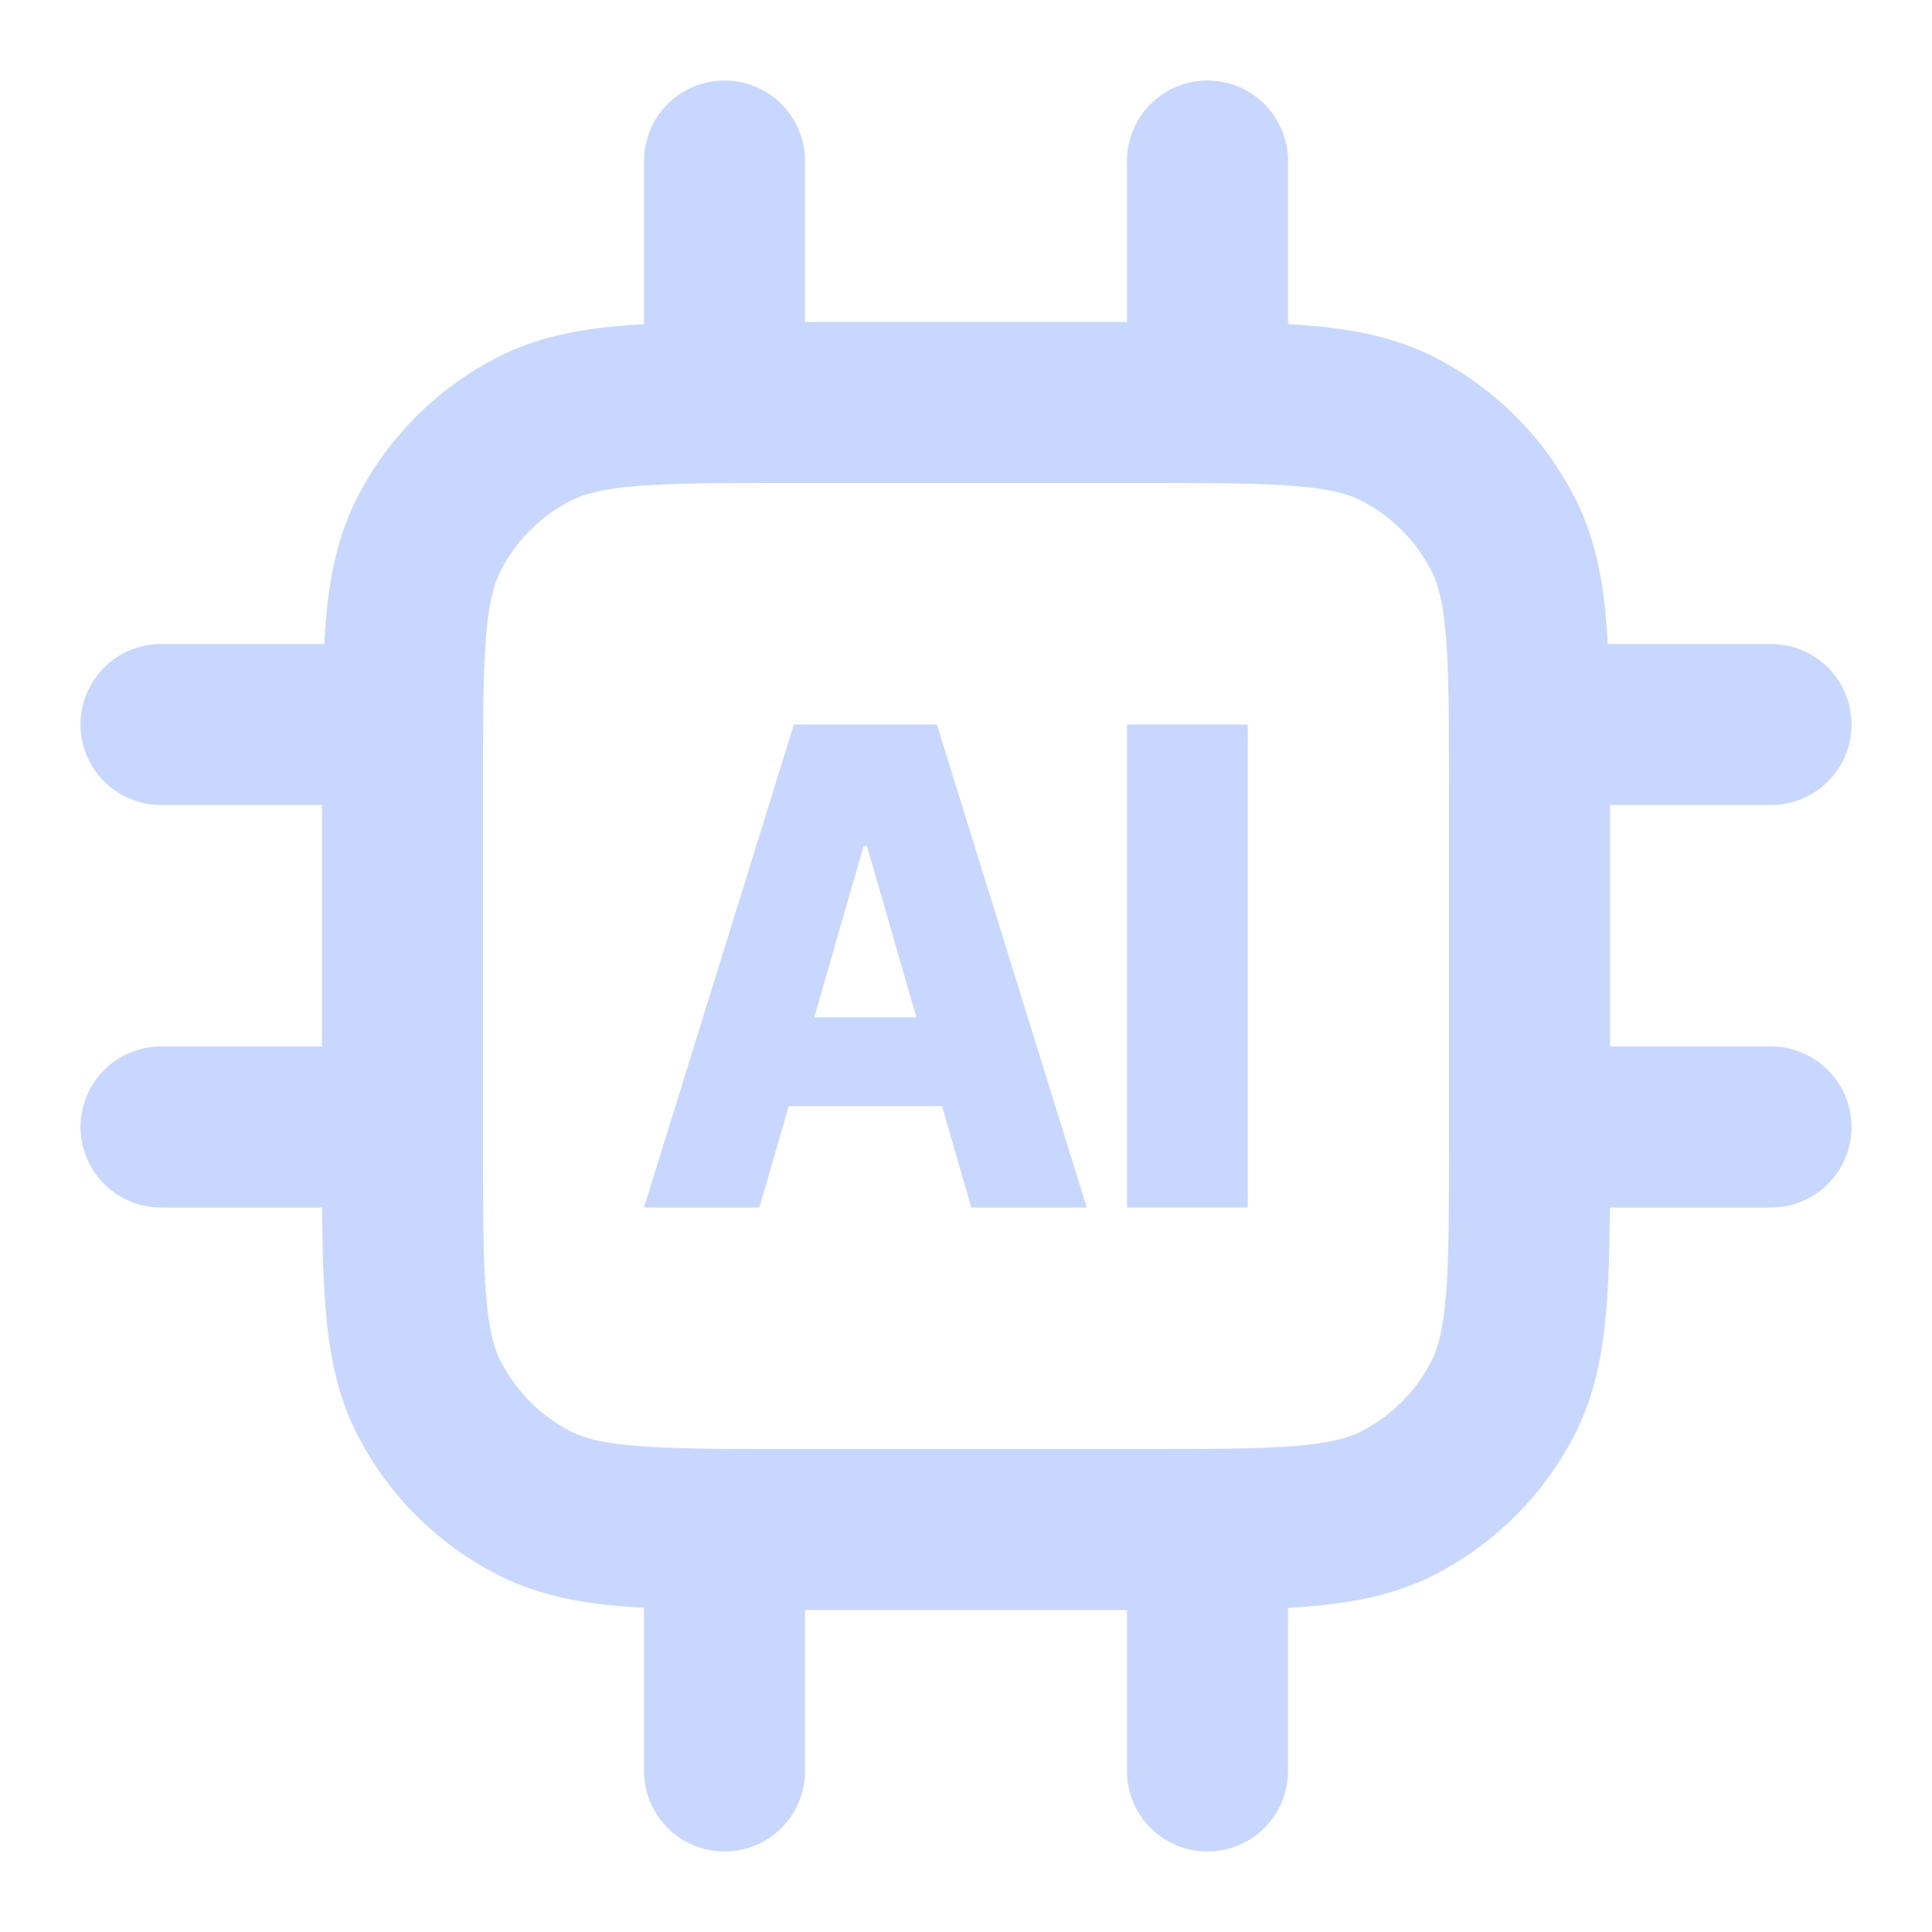
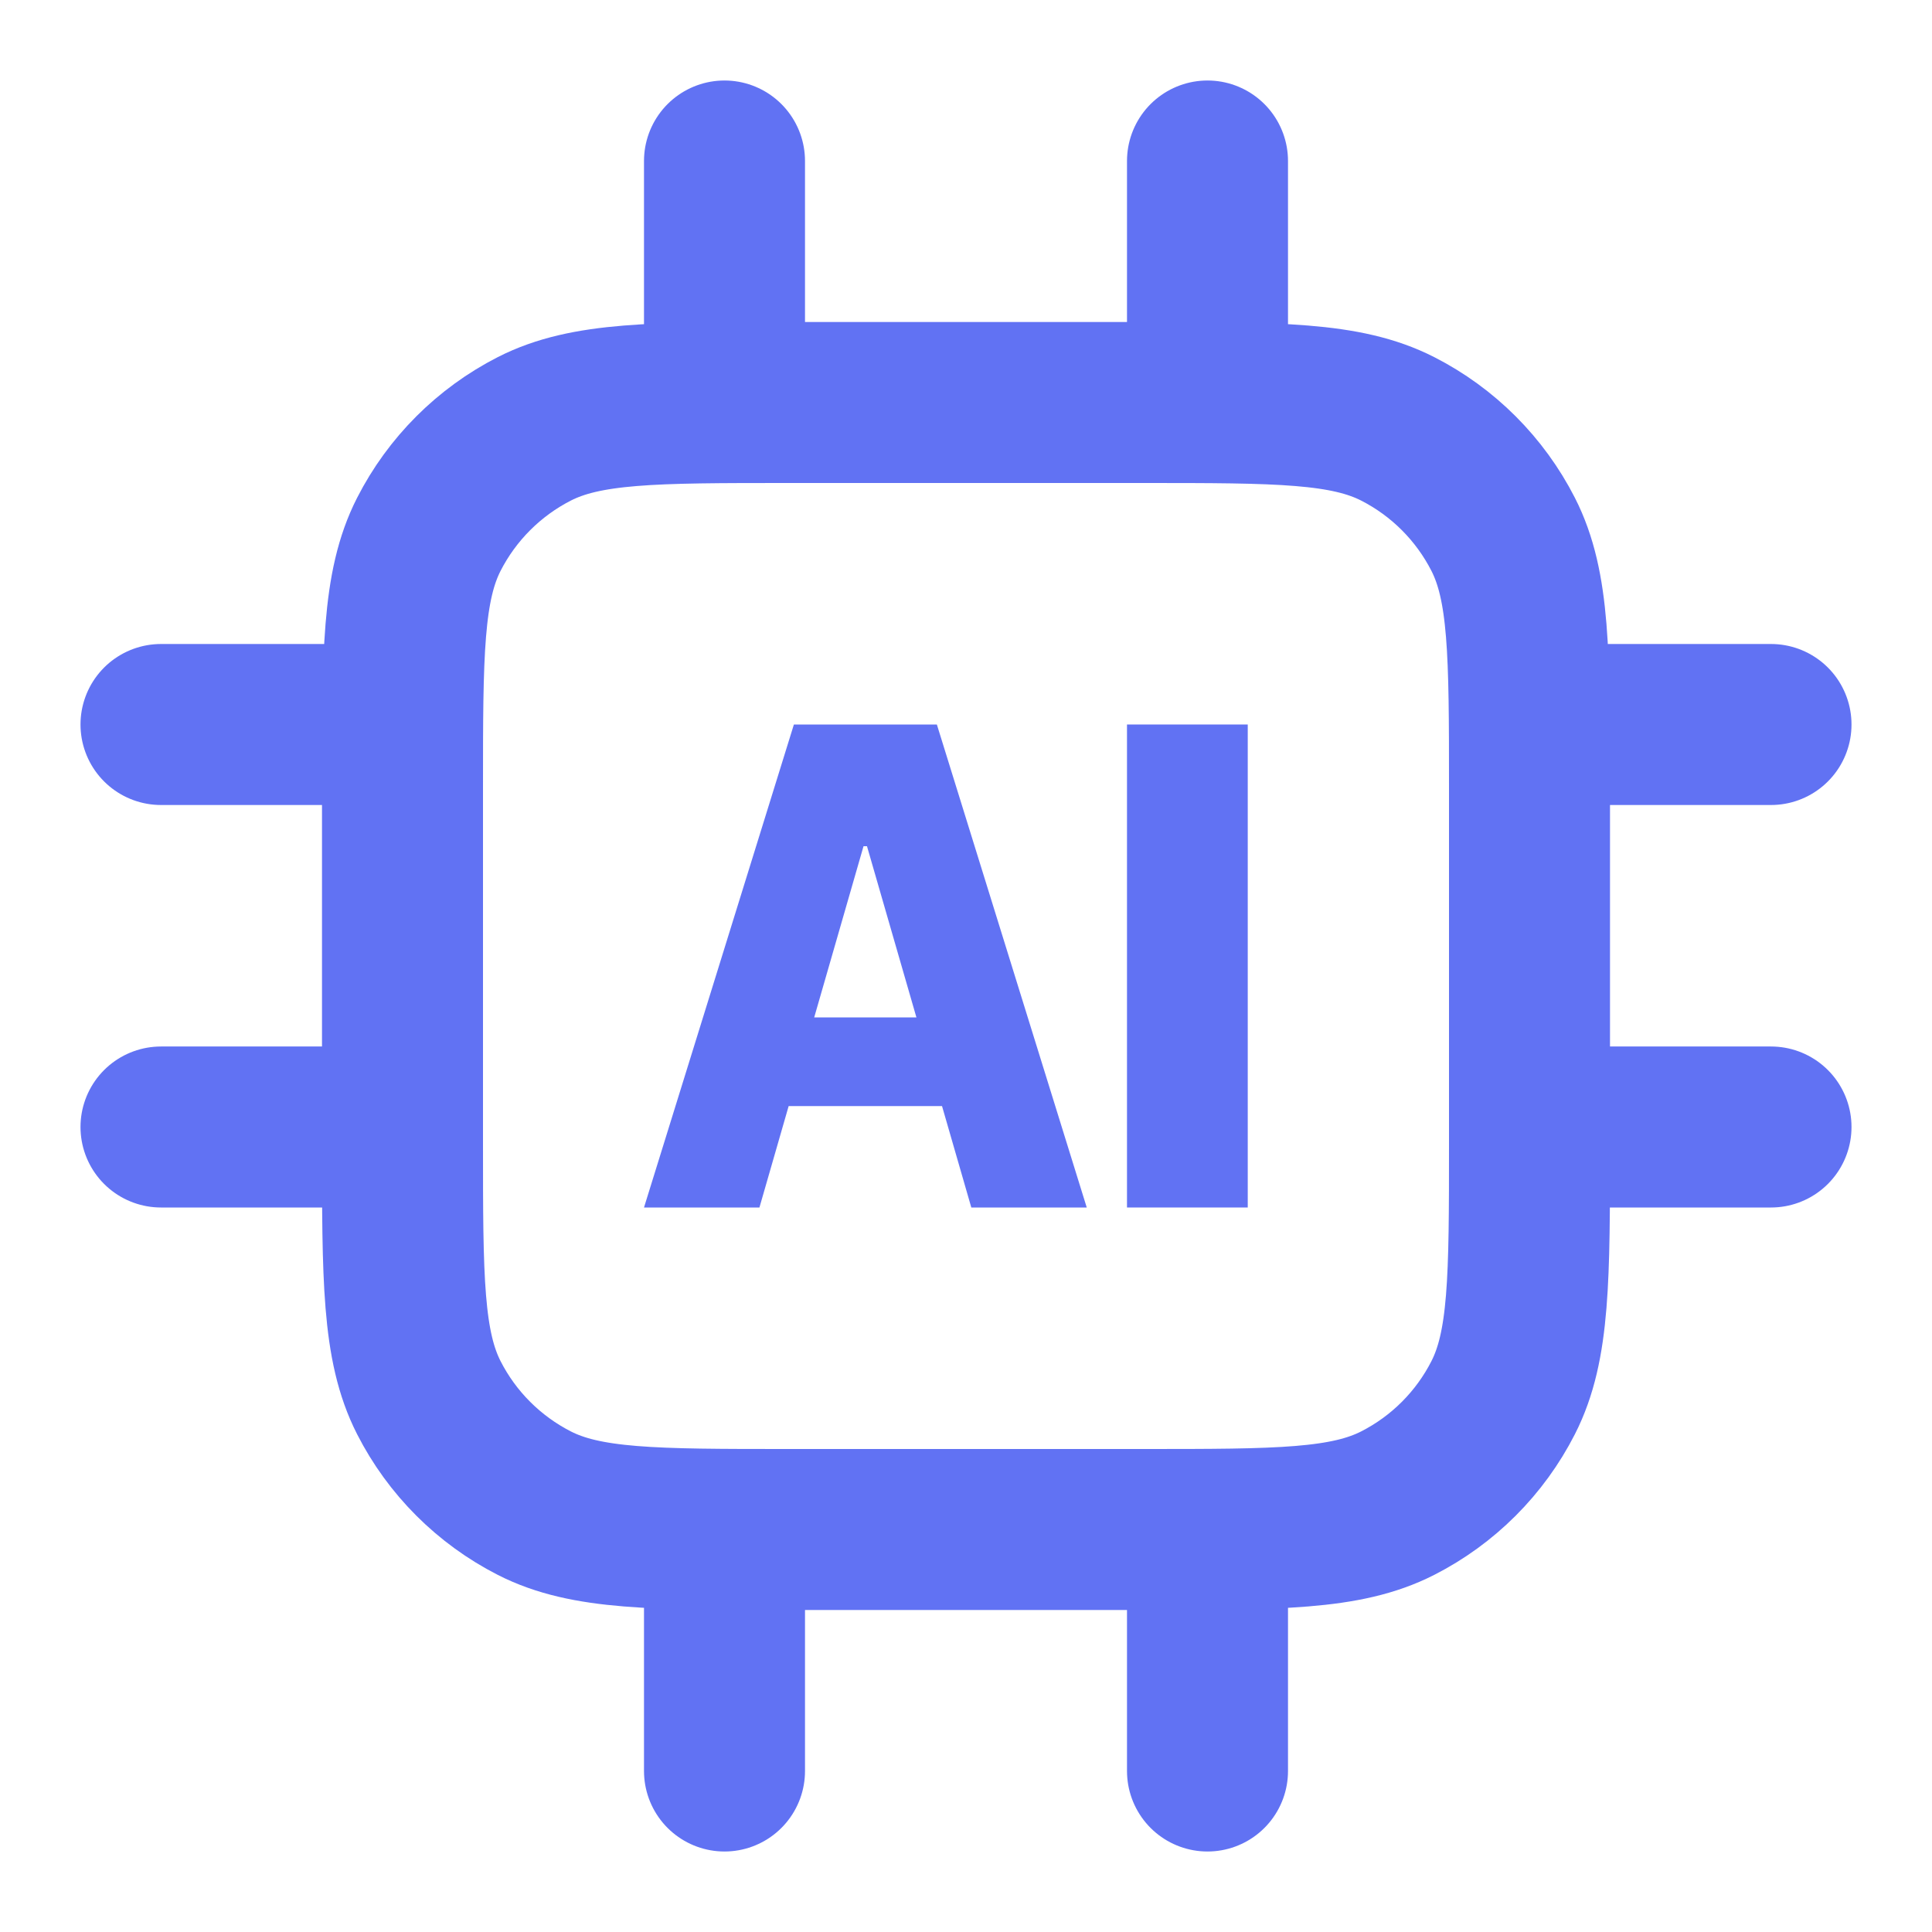
<svg xmlns="http://www.w3.org/2000/svg" width="24" height="24" viewBox="0 0 24 24" fill="none">
-   <path d="M9 2V5M15 2V5M9 19V22M15 19V22M19 9H22M19 14H22M2 9H5M2 14H5M9.8 19H14.2C15.88 19 16.72 19 17.362 18.673C17.927 18.385 18.385 17.927 18.673 17.362C19 16.72 19 15.88 19 14.2V9.8C19 8.12 19 7.28 18.673 6.638C18.385 6.074 17.927 5.615 17.362 5.327C16.72 5 15.88 5 14.2 5H9.8C8.12 5 7.28 5 6.638 5.327C6.074 5.615 5.615 6.074 5.327 6.638C5 7.28 5 8.12 5 9.8V14.2C5 15.88 5 16.72 5.327 17.362C5.615 17.927 6.074 18.385 6.638 18.673C7.28 19 8.12 19 9.8 19Z" stroke="#C7D7FE" stroke-width="2" stroke-linecap="round" stroke-linejoin="round" />
-   <path d="M15.5 9V15H14V9H15.5Z" fill="#C7D7FE" />
-   <path d="M9.434 15H8L9.862 9H11.638L13.5 15H12.066L10.77 10.512H10.727L9.434 15ZM9.242 12.639H12.239V13.74H9.242V12.639Z" fill="#C7D7FE" />
+   <path d="M9 2V5M15 2V5M9 19V22M15 19V22M19 9H22M19 14H22M2 9H5M2 14H5M9.8 19H14.2C15.88 19 16.72 19 17.362 18.673C17.927 18.385 18.385 17.927 18.673 17.362C19 16.72 19 15.88 19 14.2V9.8C19 8.12 19 7.28 18.673 6.638C18.385 6.074 17.927 5.615 17.362 5.327C16.72 5 15.88 5 14.2 5H9.8C8.12 5 7.28 5 6.638 5.327C6.074 5.615 5.615 6.074 5.327 6.638C5 7.28 5 8.12 5 9.8V14.2C5 15.88 5 16.72 5.327 17.362C5.615 17.927 6.074 18.385 6.638 18.673C7.28 19 8.12 19 9.8 19Z" stroke="#6172F3" stroke-width="2" stroke-linecap="round" stroke-linejoin="round" />
+   <path d="M15.5 9V15H14V9H15.5Z" fill="#6172F3" />
+   <path d="M9.434 15H8L9.862 9H11.638L13.5 15H12.066L10.77 10.512H10.727L9.434 15ZM9.242 12.639H12.239V13.74H9.242V12.639Z" fill="#6172F3" />
</svg>
